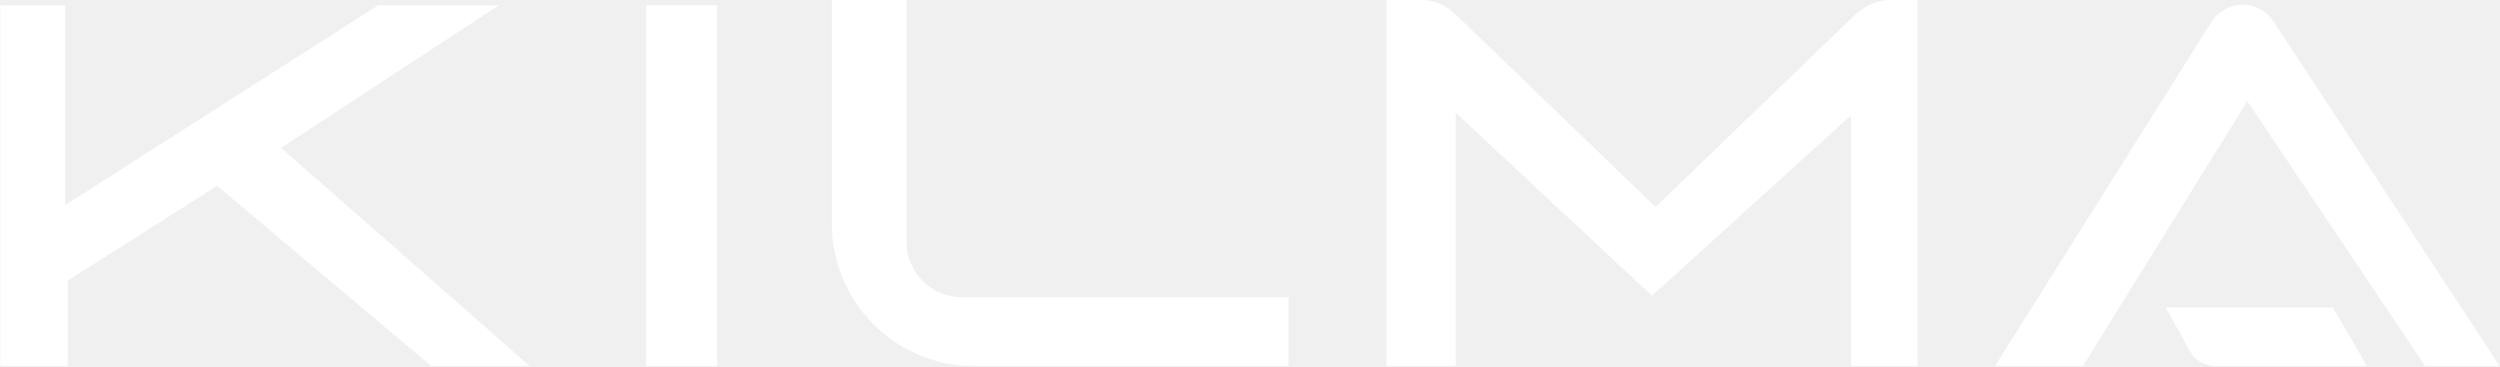
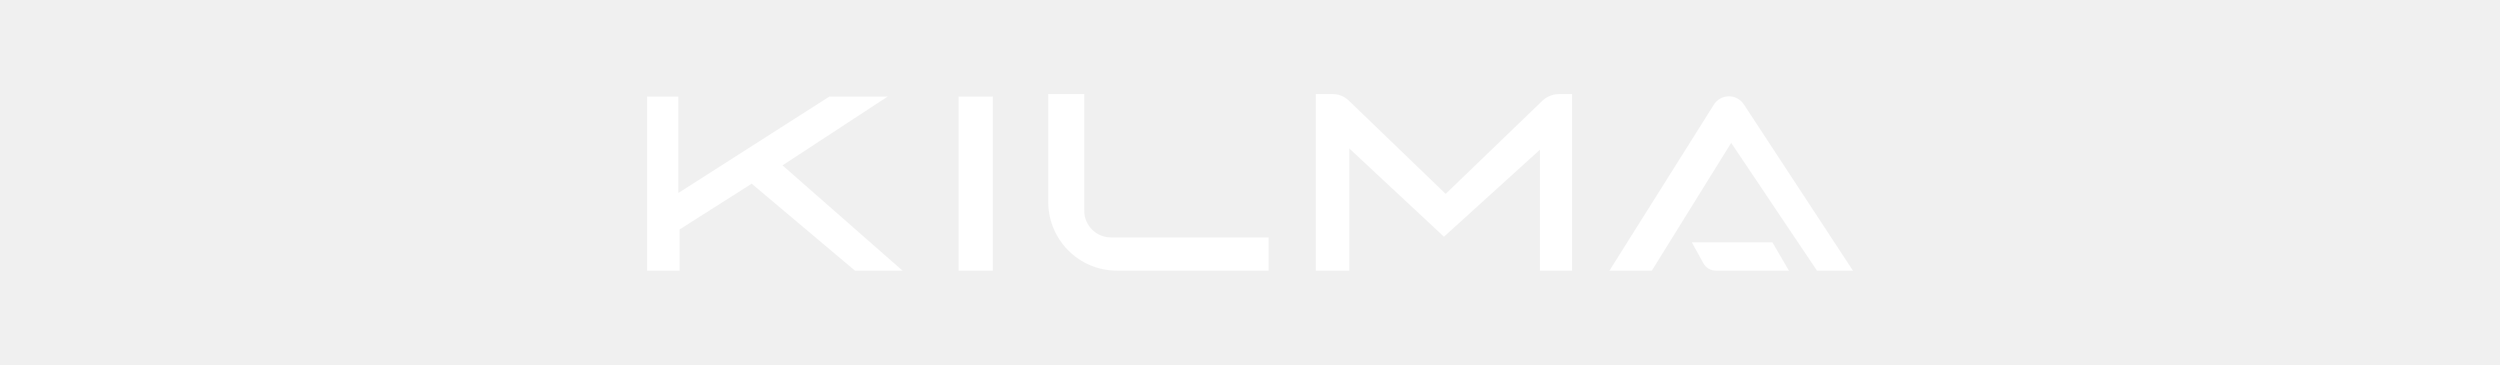
- <svg xmlns="http://www.w3.org/2000/svg" version="1.1" id="svg1" width="120" height="17.57" viewBox="0 0 1282.459 187.821">
+ <svg xmlns="http://www.w3.org/2000/svg" version="1.1" id="svg1" width="1282" height="187" viewBox="-640.0 -100.0 2562.459 387.821">
  <defs id="defs1" />
  <g id="g1" transform="translate(-17.72777,-48.22851)">
    <g id="group-R5" transform="translate(17.79443,48.29917)">
      <path id="path2" d="m 8333.62,1054.55 h 641.7 l 131.06,-224.679 h -582.32 c -40.84,0 -78.46,22.18 -98.22,57.918 l -92.22,166.761" style="fill:#ffffff;fill-opacity:1;fill-rule:nonzero;stroke:#ffffff" transform="matrix(0.1333333,0,0,-0.1333333,0,298.3333)" />
      <path id="path3" d="m 7676.6,829.871 832.29,1323.019 c 54.97,87.38 181.91,88.59 238.54,2.28 L 9617.02,829.871 H 9331.06 L 8646.81,1849.45 8013.62,829.871 H 7676.6" style="fill:#ffffff;fill-opacity:1;fill-rule:nonzero;stroke:#ffffff" transform="matrix(0.1333333,0,0,-0.1333333,0,298.3333)" />
      <path id="path4" d="M 5334.47,829.871 V 2237.53 h 132.74 c 48.07,0 94.26,-18.62 128.88,-51.96 l 773.27,-744.64 769.69,741.19 c 36.92,35.55 86.18,55.41 137.43,55.41 h 100.54 V 829.871 H 7121.7 V 1794.98 L 6355.74,1100.51 5600,1805.19 V 829.871 h -265.53" style="fill:#ffffff;fill-opacity:1;fill-rule:nonzero;stroke:#ffffff" transform="matrix(0.1333333,0,0,-0.1333333,0,298.3333)" />
      <path id="path5" d="M 4956.6,829.871 H 3747.23 C 3445,829.871 3200,1074.88 3200,1377.11 v 860.42 h 285.96 v -929.36 c 0,-118.45 96.02,-214.47 214.47,-214.47 H 4956.6 V 829.871" style="fill:#ffffff;fill-opacity:1;fill-rule:nonzero;stroke:#ffffff" transform="matrix(0.1333333,0,0,-0.1333333,0,298.3333)" />
      <path id="path6" d="M 2757.45,829.871 H 2485.11 V 2217.11 h 272.34 V 829.871" style="fill:#ffffff;fill-opacity:1;fill-rule:nonzero;stroke:#ffffff" transform="matrix(0.1333333,0,0,-0.1333333,0,298.3333)" />
      <path id="path7" d="M 0,2217.11 V 829.871 h 258.723 v 328.509 l 575.32,365.11 823.827,-693.619 h 377.87 l -956.59,839.149 837.45,548.09 H 1453.62 L 248.512,1447.74 v 769.37 H 0" style="display:inline;fill:#ffffff;fill-opacity:1;fill-rule:nonzero;stroke:#ffffff" transform="matrix(0.1333333,0,0,-0.1333333,0,298.3333)" />
      <path id="path8" d="M 131.777,74.672 102.785,161.18 73.789,74.672 Z M 142.695,41.48 H 62.871 L 49.668,2.082 H 7.461 L 79.531,209.172 H 126.328 L 198.391,2.082 H 155.898 L 142.695,41.48" style="display:none;fill:#3a59b0;fill-opacity:1;fill-rule:nonzero;stroke:#ffffff" transform="matrix(0.1333333,0,0,-0.1333333,0,298.3333)" />
      <path id="path9" d="M 420.02,208.871 V 2.082 H 379.836 V 208.871 h 40.184" style="display:none;fill:#3a59b0;fill-opacity:1;fill-rule:nonzero;stroke:#ffffff" transform="matrix(0.1333333,0,0,-0.1333333,0,298.3333)" />
      <path id="path10" d="m 879.246,7.41 c -11.199,4.93 -20.055,12.039 -26.558,21.328 -6.504,9.281 -9.856,20.242 -10.051,32.891 h 43.066 c 0.578,-8.5 3.496,-15.219 8.762,-20.148 5.262,-4.941 12.488,-7.41 21.68,-7.41 9.375,0 16.738,2.32 22.097,6.961 5.363,4.641 8.047,10.719 8.047,18.219 0,6.129 -1.824,11.172 -5.461,15.109 -3.64,3.961 -8.18,7.062 -13.629,9.34 -5.461,2.262 -12.98,4.781 -22.539,7.562 -13.019,3.938 -23.594,7.848 -31.73,11.699 -8.133,3.84 -15.125,9.668 -20.957,17.48 -5.84,7.797 -8.758,18.219 -8.758,31.258 0,12.242 2.969,22.91 8.906,31.992 5.926,9.079 14.246,16.039 24.969,20.891 10.723,4.84 22.969,7.246 36.75,7.246 20.672,0 37.469,-5.168 50.39,-15.539 12.918,-10.367 20.047,-24.848 21.387,-43.41 h -44.211 c -0.39,7.109 -3.301,12.992 -8.758,17.621 -5.449,4.641 -12.687,6.969 -21.679,6.969 -7.844,0 -14.114,-2.071 -18.801,-6.219 -4.695,-4.148 -7.039,-10.18 -7.039,-18.078 0,-5.531 1.766,-10.121 5.312,-13.774 3.543,-3.66 7.938,-6.617 13.211,-8.886 5.266,-2.274 12.676,-4.891 22.246,-7.852 13.02,-3.949 23.645,-7.91 31.875,-11.851 8.223,-3.957 15.305,-9.887 21.243,-17.778 5.925,-7.902 8.906,-18.27 8.906,-31.109 0,-11.062 -2.785,-21.332 -8.332,-30.812 C 974.035,21.629 965.898,14.07 955.188,8.441 944.465,2.82 931.738,0 917.004,0 903.027,0 890.441,2.469 879.246,7.41" style="display:none;fill:#231f20;fill-opacity:1;fill-rule:nonzero;stroke:#ffffff" transform="matrix(0.1333333,0,0,-0.1333333,0,298.3333)" />
      <path id="path11" d="m 1251.76,45.48 c 9.19,5.629 16.37,13.68 21.53,24.148 5.17,10.461 7.76,22.609 7.76,36.441 0,13.821 -2.59,25.918 -7.76,36.289 -5.16,10.371 -12.34,18.321 -21.53,23.852 -9.18,5.527 -19.81,8.301 -31.87,8.301 -12.06,0 -22.73,-2.774 -32.01,-8.301 -9.29,-5.531 -16.51,-13.481 -21.68,-23.852 -5.16,-10.371 -7.74,-22.468 -7.74,-36.289 0,-13.832 2.58,-25.98 7.74,-36.441 5.17,-10.469 12.39,-18.52 21.68,-24.148 9.28,-5.629 19.95,-8.441 32.01,-8.441 12.06,0 22.69,2.812 31.87,8.441 z m -83.55,-31.852 c -15.69,9.082 -28.13,21.672 -37.32,37.77 -9.19,16.102 -13.78,34.32 -13.78,54.672 0,20.149 4.59,38.258 13.78,54.371 9.19,16.09 21.63,28.68 37.32,37.77 15.7,9.078 32.92,13.617 51.68,13.617 18.95,0 36.22,-4.539 51.83,-13.617 15.59,-9.09 27.94,-21.68 37.03,-37.77 9.09,-16.113 13.64,-34.222 13.64,-54.371 0,-20.351 -4.55,-38.57 -13.64,-54.672 -9.09,-16.098 -21.48,-28.688 -37.18,-37.77 C 1255.88,4.539 1238.65,0 1219.89,0 c -18.76,0 -35.98,4.539 -51.68,13.629" style="display:none;fill:#231f20;fill-opacity:1;fill-rule:nonzero;stroke:#ffffff" transform="matrix(0.1333333,0,0,-0.1333333,0,298.3333)" />
      <path id="path12" d="m 1496.65,34.961 h 66.04 V 2.082 H 1456.47 V 208.871 h 40.18 V 34.961" style="display:none;fill:#231f20;fill-opacity:1;fill-rule:nonzero;stroke:#ffffff" transform="matrix(0.1333333,0,0,-0.1333333,0,298.3333)" />
      <path id="path13" d="M 1732.09,208.871 V 80.891 c 0,-14.039 3.54,-24.742 10.62,-32.152 7.08,-7.406 17.04,-11.117 29.86,-11.117 13.02,0 23.07,3.711 30.15,11.117 7.08,7.41 10.62,18.113 10.62,32.152 V 208.871 h 40.48 V 81.18 c 0,-17.578 -3.69,-32.441 -11.06,-44.59 C 1835.39,24.441 1825.54,15.309 1813.19,9.191 1800.85,3.059 1787.11,0 1771.99,0 c -14.93,0 -28.46,3.059 -40.62,9.191 -12.16,6.117 -21.78,15.25 -28.85,27.398 -7.09,12.149 -10.63,27.012 -10.63,44.59 V 208.871 h 40.2" style="display:none;fill:#231f20;fill-opacity:1;fill-rule:nonzero;stroke:#ffffff" transform="matrix(0.1333333,0,0,-0.1333333,0,298.3333)" />
      <path id="path14" d="m 2133.16,208.871 v -33.473 h -53.39 V 2.082 h -40.2 V 175.398 h -53.4 v 33.473 h 146.99" style="display:none;fill:#231f20;fill-opacity:1;fill-rule:nonzero;stroke:#ffffff" transform="matrix(0.1333333,0,0,-0.1333333,0,298.3333)" />
      <path id="path15" d="M 2306.86,208.871 V 2.082 h -40.19 V 208.871 h 40.19" style="display:none;fill:#231f20;fill-opacity:1;fill-rule:nonzero;stroke:#ffffff" transform="matrix(0.1333333,0,0,-0.1333333,0,298.3333)" />
      <path id="path16" d="m 2575.59,45.48 c 9.19,5.629 16.36,13.68 21.53,24.148 5.17,10.461 7.75,22.609 7.75,36.441 0,13.821 -2.58,25.918 -7.75,36.289 -5.17,10.371 -12.34,18.321 -21.53,23.852 -9.18,5.527 -19.81,8.301 -31.87,8.301 -12.06,0 -22.73,-2.774 -32.01,-8.301 -9.29,-5.531 -16.51,-13.481 -21.68,-23.852 -5.17,-10.371 -7.74,-22.468 -7.74,-36.289 0,-13.832 2.57,-25.98 7.74,-36.441 5.17,-10.469 12.39,-18.52 21.68,-24.148 9.28,-5.629 19.95,-8.441 32.01,-8.441 12.06,0 22.69,2.812 31.87,8.441 z m -83.55,-31.852 c -15.69,9.082 -28.13,21.672 -37.32,37.77 -9.19,16.102 -13.78,34.32 -13.78,54.672 0,20.149 4.59,38.258 13.78,54.371 9.19,16.09 21.63,28.68 37.32,37.77 15.69,9.078 32.92,13.617 51.68,13.617 18.95,0 36.22,-4.539 51.83,-13.617 15.59,-9.09 27.94,-21.68 37.03,-37.77 9.09,-16.113 13.64,-34.222 13.64,-54.371 0,-20.351 -4.55,-38.57 -13.64,-54.672 C 2623.49,35.301 2611.09,22.711 2595.4,13.629 2579.71,4.539 2562.48,0 2543.72,0 c -18.76,0 -35.99,4.539 -51.68,13.629" style="display:none;fill:#231f20;fill-opacity:1;fill-rule:nonzero;stroke:#ffffff" transform="matrix(0.1333333,0,0,-0.1333333,0,298.3333)" />
      <path id="path17" d="m 2951.69,2.082 h -40.2 L 2820.48,143.988 V 2.082 h -40.19 V 209.172 h 40.19 L 2911.49,66.961 V 209.172 h 40.2 V 2.082" style="display:none;fill:#231f20;fill-opacity:1;fill-rule:nonzero;stroke:#ffffff" transform="matrix(0.1333333,0,0,-0.1333333,0,298.3333)" />
      <path id="path18" d="m 3126.97,7.41 c -11.2,4.93 -20.06,12.039 -26.56,21.328 -6.5,9.281 -9.85,20.242 -10.05,32.891 h 43.07 c 0.57,-8.5 3.49,-15.219 8.76,-20.148 5.26,-4.941 12.49,-7.41 21.68,-7.41 9.37,0 16.74,2.32 22.1,6.961 5.36,4.641 8.04,10.719 8.04,18.219 0,6.129 -1.82,11.172 -5.46,15.109 -3.64,3.961 -8.18,7.062 -13.63,9.34 -5.46,2.262 -12.98,4.781 -22.54,7.562 -13.01,3.938 -23.59,7.848 -31.73,11.699 -8.13,3.84 -15.12,9.668 -20.95,17.48 -5.84,7.797 -8.76,18.219 -8.76,31.258 0,12.242 2.97,22.91 8.9,31.992 5.93,9.079 14.25,16.039 24.97,20.891 10.73,4.84 22.97,7.246 36.75,7.246 20.68,0 37.47,-5.168 50.39,-15.539 12.92,-10.367 20.05,-24.848 21.39,-43.41 h -44.21 c -0.39,7.109 -3.3,12.992 -8.76,17.621 -5.45,4.641 -12.68,6.969 -21.68,6.969 -7.84,0 -14.11,-2.071 -18.8,-6.219 -4.69,-4.148 -7.04,-10.18 -7.04,-18.078 0,-5.531 1.77,-10.121 5.31,-13.774 3.55,-3.66 7.94,-6.617 13.22,-8.886 5.26,-2.274 12.67,-4.891 22.24,-7.852 13.02,-3.949 23.65,-7.91 31.88,-11.851 8.22,-3.957 15.3,-9.887 21.24,-17.778 5.93,-7.902 8.9,-18.27 8.9,-31.109 0,-11.062 -2.78,-21.332 -8.33,-30.812 -5.55,-9.48 -13.69,-17.039 -24.4,-22.668 C 3192.19,2.82 3179.46,0 3164.73,0 c -13.98,0 -26.57,2.469 -37.76,7.41" style="display:none;fill:#231f20;fill-opacity:1;fill-rule:nonzero;stroke:#ffffff" transform="matrix(0.1333333,0,0,-0.1333333,0,298.3333)" />
      <path id="path19" d="m 3374.45,6.961 c -4.69,4.641 -7.03,10.418 -7.03,17.328 0,6.922 2.34,12.691 7.03,17.34 4.69,4.641 10.67,6.961 17.94,6.961 7.08,0 12.92,-2.32 17.52,-6.961 4.59,-4.648 6.89,-10.418 6.89,-17.34 0,-6.91 -2.3,-12.688 -6.89,-17.328 C 3405.31,2.32 3399.47,0 3392.39,0 c -7.27,0 -13.25,2.32 -17.94,6.961" style="display:none;fill:#231f20;fill-opacity:1;fill-rule:nonzero;stroke:#ffffff" transform="matrix(0.1333333,0,0,-0.1333333,0,298.3333)" />
      <path id="path20" d="m 3938.74,34.961 h 66.04 V 2.082 H 3898.55 V 208.871 h 40.19 V 34.961" style="display:none;fill:#231f20;fill-opacity:1;fill-rule:nonzero;stroke:#ffffff" transform="matrix(0.1333333,0,0,-0.1333333,0,298.3333)" />
      <path id="path21" d="M 4174.74,208.871 V 2.082 h -40.19 V 208.871 h 40.19" style="display:none;fill:#231f20;fill-opacity:1;fill-rule:nonzero;stroke:#ffffff" transform="matrix(0.1333333,0,0,-0.1333333,0,298.3333)" />
      <path id="path22" d="M 4537.07,208.871 V 2.082 h -40.19 V 136.582 L 4443.18,2.082 h -30.43 L 4358.77,136.582 V 2.082 h -40.19 V 208.871 h 45.65 l 63.74,-153.769 63.73,153.769 h 45.37" style="display:none;fill:#231f20;fill-opacity:1;fill-rule:nonzero;stroke:#ffffff" transform="matrix(0.1333333,0,0,-0.1333333,0,298.3333)" />
      <path id="path23" d="M 4721.09,208.871 V 2.082 h -40.18 V 208.871 h 40.18" style="display:none;fill:#231f20;fill-opacity:1;fill-rule:nonzero;stroke:#ffffff" transform="matrix(0.1333333,0,0,-0.1333333,0,298.3333)" />
      <path id="path24" d="m 5001.31,208.871 v -33.473 h -53.4 V 2.082 h -40.19 V 175.398 h -53.4 v 33.473 h 146.99" style="display:none;fill:#231f20;fill-opacity:1;fill-rule:nonzero;stroke:#ffffff" transform="matrix(0.1333333,0,0,-0.1333333,0,298.3333)" />
      <path id="path25" d="m 5175.01,34.961 h 66.04 V 2.082 H 5134.82 V 208.871 h 40.19 V 34.961" style="display:none;fill:#231f20;fill-opacity:1;fill-rule:nonzero;stroke:#ffffff" transform="matrix(0.1333333,0,0,-0.1333333,0,298.3333)" />
      <path id="path26" d="m 5411.01,175.398 v -51.847 h 67.47 V 90.66 h -67.47 V 35.852 h 76.08 V 2.082 H 5370.82 V 209.172 h 116.27 v -33.774 h -76.08" style="display:none;fill:#231f20;fill-opacity:1;fill-rule:nonzero;stroke:#ffffff" transform="matrix(0.1333333,0,0,-0.1333333,0,298.3333)" />
      <path id="path27" d="m 5659.21,7.41 c -11.2,4.93 -20.06,12.039 -26.56,21.328 -6.51,9.281 -9.86,20.242 -10.05,32.891 h 43.06 c 0.58,-8.5 3.5,-15.219 8.76,-20.148 5.27,-4.941 12.49,-7.41 21.68,-7.41 9.38,0 16.74,2.32 22.1,6.961 5.37,4.641 8.05,10.719 8.05,18.219 0,6.129 -1.83,11.172 -5.46,15.109 -3.64,3.961 -8.18,7.062 -13.63,9.34 -5.46,2.262 -12.98,4.781 -22.54,7.562 -13.02,3.938 -23.59,7.848 -31.73,11.699 -8.13,3.84 -15.13,9.668 -20.96,17.48 -5.84,7.797 -8.76,18.219 -8.76,31.258 0,12.242 2.97,22.91 8.91,31.992 5.93,9.079 14.25,16.039 24.97,20.891 10.72,4.84 22.97,7.246 36.75,7.246 20.67,0 37.47,-5.168 50.39,-15.539 12.92,-10.367 20.05,-24.848 21.39,-43.41 h -44.21 c -0.39,7.109 -3.3,12.992 -8.76,17.621 -5.45,4.641 -12.69,6.969 -21.68,6.969 -7.84,0 -14.11,-2.071 -18.8,-6.219 -4.7,-4.148 -7.04,-10.18 -7.04,-18.078 0,-5.531 1.77,-10.121 5.31,-13.774 3.55,-3.66 7.94,-6.617 13.21,-8.886 5.27,-2.274 12.68,-4.891 22.25,-7.852 13.02,-3.949 23.64,-7.91 31.87,-11.851 8.23,-3.957 15.31,-9.887 21.25,-17.778 5.92,-7.902 8.9,-18.27 8.9,-31.109 0,-11.062 -2.78,-21.332 -8.33,-30.812 -5.56,-9.48 -13.69,-17.039 -24.4,-22.668 C 5724.42,2.82 5711.7,0 5696.96,0 c -13.97,0 -26.56,2.469 -37.75,7.41" style="display:none;fill:#231f20;fill-opacity:1;fill-rule:nonzero;stroke:#ffffff" transform="matrix(0.1333333,0,0,-0.1333333,0,298.3333)" />
      <path id="path28" d="m 5938.28,7.41 c -11.2,4.93 -20.06,12.039 -26.56,21.328 -6.5,9.281 -9.85,20.242 -10.05,32.891 h 43.07 c 0.57,-8.5 3.49,-15.219 8.76,-20.148 5.26,-4.941 12.49,-7.41 21.68,-7.41 9.37,0 16.73,2.32 22.1,6.961 5.36,4.641 8.04,10.719 8.04,18.219 0,6.129 -1.82,11.172 -5.46,15.109 -3.64,3.961 -8.18,7.062 -13.63,9.34 -5.46,2.262 -12.98,4.781 -22.54,7.562 -13.02,3.938 -23.59,7.848 -31.73,11.699 -8.13,3.84 -15.12,9.668 -20.95,17.48 -5.84,7.797 -8.76,18.219 -8.76,31.258 0,12.242 2.97,22.91 8.9,31.992 5.93,9.079 14.25,16.039 24.97,20.891 10.73,4.84 22.97,7.246 36.75,7.246 20.68,0 37.47,-5.168 50.39,-15.539 12.92,-10.367 20.05,-24.848 21.39,-43.41 h -44.21 c -0.39,7.109 -3.3,12.992 -8.76,17.621 -5.45,4.641 -12.69,6.969 -21.68,6.969 -7.84,0 -14.11,-2.071 -18.8,-6.219 -4.7,-4.148 -7.04,-10.18 -7.04,-18.078 0,-5.531 1.77,-10.121 5.31,-13.774 3.55,-3.66 7.94,-6.617 13.22,-8.886 5.26,-2.274 12.67,-4.891 22.24,-7.852 13.02,-3.949 23.64,-7.91 31.88,-11.851 8.22,-3.957 15.3,-9.887 21.24,-17.778 5.93,-7.902 8.9,-18.27 8.9,-31.109 0,-11.062 -2.78,-21.332 -8.33,-30.812 -5.55,-9.48 -13.69,-17.039 -24.4,-22.668 C 6003.5,2.82 5990.77,0 5976.04,0 c -13.98,0 -26.57,2.469 -37.76,7.41" style="display:none;fill:#231f20;fill-opacity:1;fill-rule:nonzero;stroke:#ffffff" transform="matrix(0.1333333,0,0,-0.1333333,0,298.3333)" />
      <path id="path29" d="m 6627.74,122.809 c 5.37,5.222 8.04,12.589 8.04,22.07 0,20.152 -10.91,30.211 -32.72,30.211 h -31.88 v -60.129 h 31.88 c 11.09,0 19.32,2.621 24.68,7.848 z m 41.78,-9.039 c -5.08,-9.68 -13.02,-17.481 -23.83,-23.399 -10.82,-5.93 -24.45,-8.902 -40.91,-8.902 h -33.6 V 2.082 H 6531 V 208.871 h 73.78 c 15.5,0 28.71,-2.762 39.62,-8.293 10.91,-5.527 19.09,-13.137 24.55,-22.808 5.45,-9.692 8.18,-20.641 8.18,-32.891 0,-11.059 -2.54,-21.438 -7.61,-31.109" style="display:none;fill:#231f20;fill-opacity:1;fill-rule:nonzero;stroke:#ffffff" transform="matrix(0.1333333,0,0,-0.1333333,0,298.3333)" />
      <path id="path30" d="m 6934.66,45.48 c 9.19,5.629 16.37,13.68 21.53,24.148 5.17,10.461 7.76,22.609 7.76,36.441 0,13.821 -2.59,25.918 -7.76,36.289 -5.16,10.371 -12.34,18.321 -21.53,23.852 -9.18,5.527 -19.81,8.301 -31.87,8.301 -12.06,0 -22.73,-2.774 -32.01,-8.301 -9.29,-5.531 -16.51,-13.481 -21.68,-23.852 -5.16,-10.371 -7.74,-22.468 -7.74,-36.289 0,-13.832 2.58,-25.98 7.74,-36.441 5.17,-10.469 12.39,-18.52 21.68,-24.148 9.28,-5.629 19.95,-8.441 32.01,-8.441 12.06,0 22.69,2.812 31.87,8.441 z m -83.55,-31.852 c -15.69,9.082 -28.13,21.672 -37.32,37.77 -9.19,16.102 -13.78,34.32 -13.78,54.672 0,20.149 4.59,38.258 13.78,54.371 9.19,16.09 21.63,28.68 37.32,37.77 15.7,9.078 32.92,13.617 51.68,13.617 18.95,0 36.22,-4.539 51.83,-13.617 15.6,-9.09 27.94,-21.68 37.03,-37.77 9.09,-16.113 13.64,-34.222 13.64,-54.371 0,-20.351 -4.55,-38.57 -13.64,-54.672 -9.09,-16.098 -21.48,-28.688 -37.18,-37.77 C 6938.78,4.539 6921.55,0 6902.79,0 c -18.76,0 -35.98,4.539 -51.68,13.629" style="display:none;fill:#231f20;fill-opacity:1;fill-rule:nonzero;stroke:#ffffff" transform="matrix(0.1333333,0,0,-0.1333333,0,298.3333)" />
      <path id="path31" d="m 7170.8,7.41 c -11.2,4.93 -20.06,12.039 -26.56,21.328 -6.51,9.281 -9.85,20.242 -10.05,32.891 h 43.07 c 0.57,-8.5 3.49,-15.219 8.76,-20.148 5.26,-4.941 12.49,-7.41 21.68,-7.41 9.37,0 16.73,2.32 22.1,6.961 5.36,4.641 8.04,10.719 8.04,18.219 0,6.129 -1.82,11.172 -5.46,15.109 -3.64,3.961 -8.18,7.062 -13.63,9.34 -5.46,2.262 -12.98,4.781 -22.54,7.562 -13.02,3.938 -23.59,7.848 -31.73,11.699 -8.13,3.84 -15.12,9.668 -20.95,17.48 -5.84,7.797 -8.76,18.219 -8.76,31.258 0,12.242 2.96,22.91 8.9,31.992 5.93,9.079 14.25,16.039 24.97,20.891 10.73,4.84 22.97,7.246 36.75,7.246 20.68,0 37.47,-5.168 50.39,-15.539 12.92,-10.367 20.05,-24.848 21.39,-43.41 h -44.21 c -0.39,7.109 -3.3,12.992 -8.76,17.621 -5.45,4.641 -12.69,6.969 -21.68,6.969 -7.84,0 -14.11,-2.071 -18.8,-6.219 -4.7,-4.148 -7.04,-10.18 -7.04,-18.078 0,-5.531 1.77,-10.121 5.31,-13.774 3.55,-3.66 7.94,-6.617 13.22,-8.886 5.26,-2.274 12.67,-4.891 22.24,-7.852 13.02,-3.949 23.64,-7.91 31.88,-11.851 8.22,-3.957 15.3,-9.887 21.24,-17.778 5.92,-7.902 8.9,-18.27 8.9,-31.109 0,-11.062 -2.78,-21.332 -8.33,-30.812 -5.55,-9.48 -13.69,-17.039 -24.4,-22.668 C 7236.02,2.82 7223.29,0 7208.56,0 c -13.98,0 -26.57,2.469 -37.76,7.41" style="display:none;fill:#231f20;fill-opacity:1;fill-rule:nonzero;stroke:#ffffff" transform="matrix(0.1333333,0,0,-0.1333333,0,298.3333)" />
      <path id="path32" d="m 7449.86,7.41 c -11.2,4.93 -20.05,12.039 -26.56,21.328 -6.5,9.281 -9.85,20.242 -10.05,32.891 h 43.07 c 0.58,-8.5 3.5,-15.219 8.76,-20.148 5.26,-4.941 12.49,-7.41 21.68,-7.41 9.37,0 16.74,2.32 22.1,6.961 5.36,4.641 8.04,10.719 8.04,18.219 0,6.129 -1.82,11.172 -5.45,15.109 -3.65,3.961 -8.19,7.062 -13.64,9.34 -5.46,2.262 -12.98,4.781 -22.54,7.562 -13.01,3.938 -23.59,7.848 -31.72,11.699 -8.14,3.84 -15.13,9.668 -20.96,17.48 -5.84,7.797 -8.76,18.219 -8.76,31.258 0,12.242 2.97,22.91 8.9,31.992 5.93,9.079 14.25,16.039 24.98,20.891 10.72,4.84 22.96,7.246 36.74,7.246 20.68,0 37.47,-5.168 50.39,-15.539 12.92,-10.367 20.05,-24.848 21.39,-43.41 h -44.21 c -0.39,7.109 -3.3,12.992 -8.76,17.621 -5.45,4.641 -12.68,6.969 -21.68,6.969 -7.84,0 -14.11,-2.071 -18.8,-6.219 -4.69,-4.148 -7.04,-10.18 -7.04,-18.078 0,-5.531 1.77,-10.121 5.32,-13.774 3.54,-3.66 7.93,-6.617 13.21,-8.886 5.26,-2.274 12.67,-4.891 22.24,-7.852 13.02,-3.949 23.65,-7.91 31.88,-11.851 8.22,-3.957 15.3,-9.887 21.24,-17.778 5.93,-7.902 8.91,-18.27 8.91,-31.109 0,-11.062 -2.79,-21.332 -8.33,-30.812 -5.56,-9.48 -13.7,-17.039 -24.41,-22.668 C 7515.08,2.82 7502.35,0 7487.62,0 c -13.98,0 -26.56,2.469 -37.76,7.41" style="display:none;fill:#231f20;fill-opacity:1;fill-rule:nonzero;stroke:#ffffff" transform="matrix(0.1333333,0,0,-0.1333333,0,298.3333)" />
      <path id="path33" d="M 7737.68,208.871 V 2.082 h -40.19 V 208.871 h 40.19" style="display:none;fill:#231f20;fill-opacity:1;fill-rule:nonzero;stroke:#ffffff" transform="matrix(0.1333333,0,0,-0.1333333,0,298.3333)" />
      <path id="path34" d="m 7985.02,42.961 c 5.46,4.738 8.18,11.449 8.18,20.141 0,8.898 -2.87,15.859 -8.61,20.887 -5.74,5.043 -13.5,7.562 -23.25,7.562 h -39.63 V 35.852 h 40.49 c 9.75,0 17.36,2.367 22.82,7.109 z m -63.31,80.59 h 36.76 c 9.56,0 16.93,2.219 22.1,6.66 5.17,4.449 7.75,10.82 7.75,19.109 0,8.301 -2.58,14.719 -7.75,19.262 -5.17,4.539 -12.54,6.816 -22.1,6.816 h -36.76 z m 101.36,-32.891 c 7.26,-9.48 10.91,-20.34 10.91,-32.59 0,-11.059 -2.64,-20.789 -7.91,-29.191 -5.26,-8.391 -12.87,-14.957 -22.82,-19.687 -9.95,-4.75 -21.73,-7.109 -35.31,-7.109 h -86.42 V 208.871 h 82.69 c 13.58,0 25.3,-2.269 35.17,-6.812 9.85,-4.539 17.32,-10.86 22.39,-18.957 5.07,-8.102 7.61,-17.282 7.61,-27.563 0,-12.051 -3.12,-22.117 -9.33,-30.207 -6.22,-8.113 -14.5,-13.832 -24.83,-17.191 11.28,-2.18 20.56,-8 27.85,-17.481" style="display:none;fill:#231f20;fill-opacity:1;fill-rule:nonzero;stroke:#ffffff" transform="matrix(0.1333333,0,0,-0.1333333,0,298.3333)" />
      <path id="path35" d="M 8210.54,208.871 V 2.082 h -40.19 V 208.871 h 40.19" style="display:none;fill:#231f20;fill-opacity:1;fill-rule:nonzero;stroke:#ffffff" transform="matrix(0.1333333,0,0,-0.1333333,0,298.3333)" />
      <path id="path36" d="m 8394.57,34.961 h 66.04 V 2.082 H 8354.39 V 208.871 h 40.18 V 34.961" style="display:none;fill:#231f20;fill-opacity:1;fill-rule:nonzero;stroke:#ffffff" transform="matrix(0.1333333,0,0,-0.1333333,0,298.3333)" />
      <path id="path37" d="M 8630.57,208.871 V 2.082 h -40.19 V 208.871 h 40.19" style="display:none;fill:#231f20;fill-opacity:1;fill-rule:nonzero;stroke:#ffffff" transform="matrix(0.1333333,0,0,-0.1333333,0,298.3333)" />
      <path id="path38" d="m 8910.78,208.871 v -33.473 h -53.4 V 2.082 h -40.19 V 175.398 h -53.4 v 33.473 h 146.99" style="display:none;fill:#231f20;fill-opacity:1;fill-rule:nonzero;stroke:#ffffff" transform="matrix(0.1333333,0,0,-0.1333333,0,298.3333)" />
      <path id="path39" d="M 9084.47,208.871 V 2.082 h -40.18 V 208.871 h 40.18" style="display:none;fill:#231f20;fill-opacity:1;fill-rule:nonzero;stroke:#ffffff" transform="matrix(0.1333333,0,0,-0.1333333,0,298.3333)" />
      <path id="path40" d="m 9268.52,175.398 v -51.847 h 67.47 V 90.66 h -67.47 V 35.852 h 76.08 V 2.082 H 9228.33 V 209.172 h 116.27 v -33.774 h -76.08" style="display:none;fill:#231f20;fill-opacity:1;fill-rule:nonzero;stroke:#ffffff" transform="matrix(0.1333333,0,0,-0.1333333,0,298.3333)" />
      <path id="path41" d="m 9516.72,7.41 c -11.2,4.93 -20.06,12.039 -26.56,21.328 -6.51,9.281 -9.86,20.242 -10.05,32.891 h 43.06 c 0.58,-8.5 3.5,-15.219 8.76,-20.148 5.27,-4.941 12.49,-7.41 21.68,-7.41 9.38,0 16.74,2.32 22.1,6.961 5.36,4.641 8.05,10.719 8.05,18.219 0,6.129 -1.83,11.172 -5.46,15.109 -3.64,3.961 -8.18,7.062 -13.63,9.34 -5.46,2.262 -12.98,4.781 -22.54,7.562 -13.02,3.938 -23.59,7.848 -31.73,11.699 -8.13,3.84 -15.13,9.668 -20.96,17.48 -5.84,7.797 -8.76,18.219 -8.76,31.258 0,12.242 2.97,22.91 8.91,31.992 5.93,9.079 14.25,16.039 24.97,20.891 10.72,4.84 22.97,7.246 36.75,7.246 20.67,0 37.47,-5.168 50.39,-15.539 12.92,-10.367 20.05,-24.848 21.39,-43.41 h -44.21 c -0.39,7.109 -3.3,12.992 -8.76,17.621 -5.45,4.641 -12.69,6.969 -21.68,6.969 -7.84,0 -14.11,-2.071 -18.8,-6.219 -4.7,-4.148 -7.04,-10.18 -7.04,-18.078 0,-5.531 1.77,-10.121 5.31,-13.774 3.55,-3.66 7.94,-6.617 13.21,-8.886 5.27,-2.274 12.68,-4.891 22.25,-7.852 13.02,-3.949 23.64,-7.91 31.87,-11.851 8.23,-3.957 15.31,-9.887 21.24,-17.778 5.93,-7.902 8.91,-18.27 8.91,-31.109 0,-11.062 -2.78,-21.332 -8.33,-30.812 -5.56,-9.48 -13.69,-17.039 -24.4,-22.668 C 9581.93,2.82 9569.21,0 9554.47,0 c -13.97,0 -26.56,2.469 -37.75,7.41" style="display:none;fill:#231f20;fill-opacity:1;fill-rule:nonzero;stroke:#ffffff" transform="matrix(0.1333333,0,0,-0.1333333,0,298.3333)" />
      <path id="path42" d="m 9764.2,6.961 c -4.7,4.641 -7.03,10.418 -7.03,17.328 0,6.922 2.33,12.691 7.03,17.34 4.69,4.641 10.66,6.961 17.94,6.961 7.08,0 12.92,-2.32 17.52,-6.961 4.59,-4.648 6.88,-10.418 6.88,-17.34 0,-6.91 -2.29,-12.688 -6.88,-17.328 C 9795.06,2.32 9789.22,0 9782.14,0 c -7.28,0 -13.25,2.32 -17.94,6.961" style="display:none;fill:#231f20;fill-opacity:1;fill-rule:nonzero;stroke:#ffffff" transform="matrix(0.1333333,0,0,-0.1333333,0,298.3333)" />
    </g>
  </g>
</svg>
